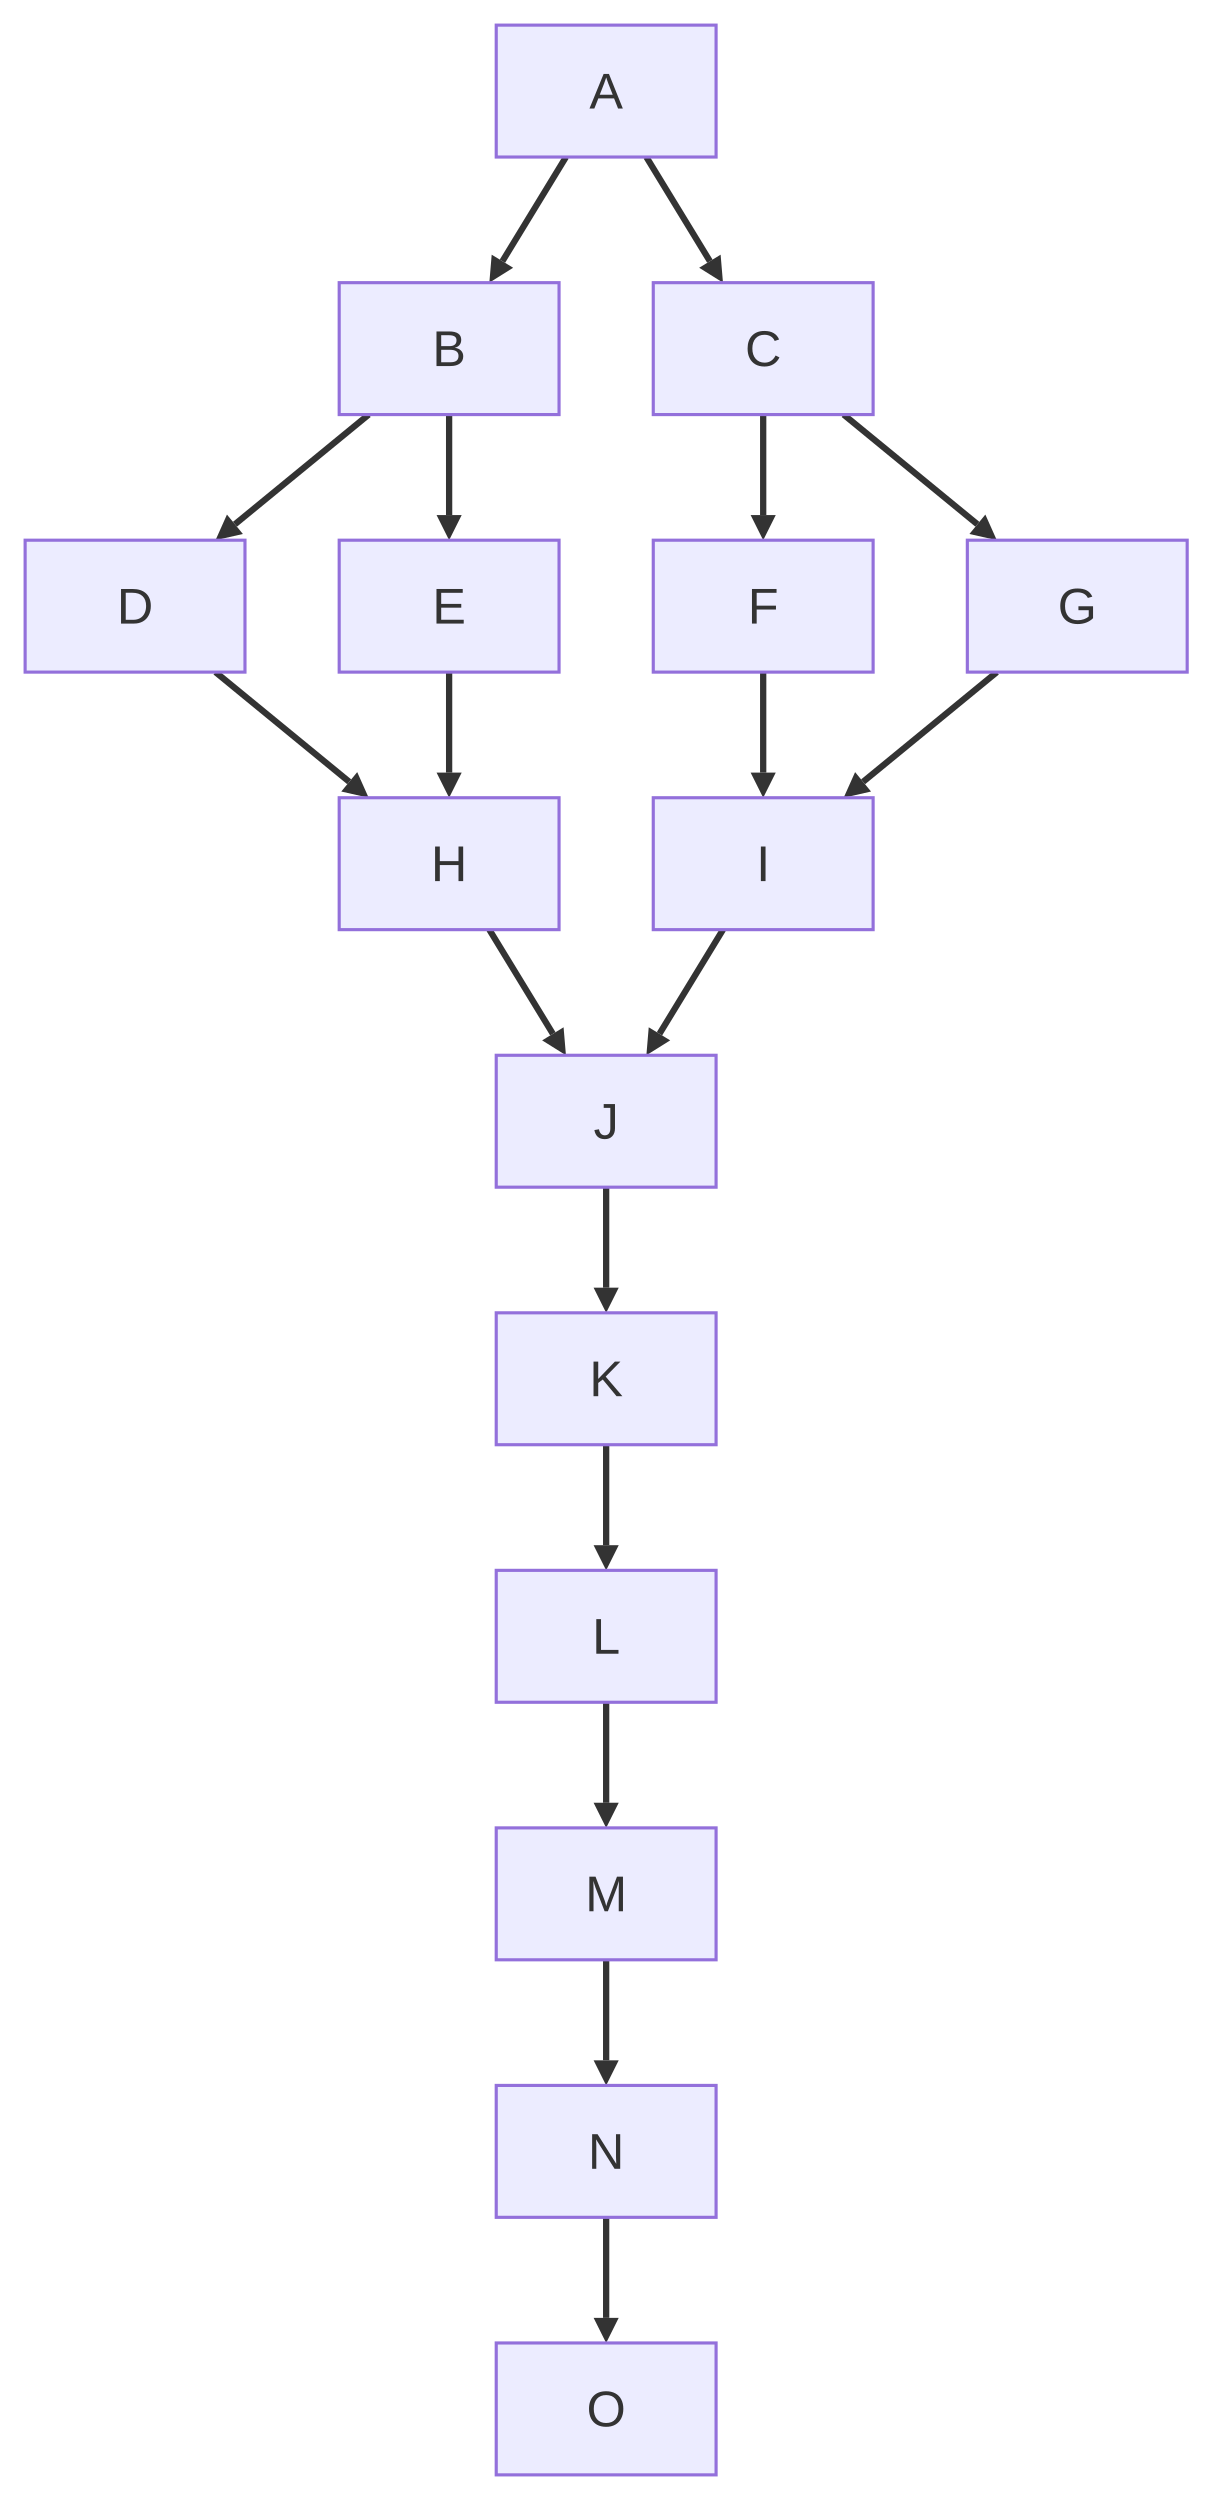
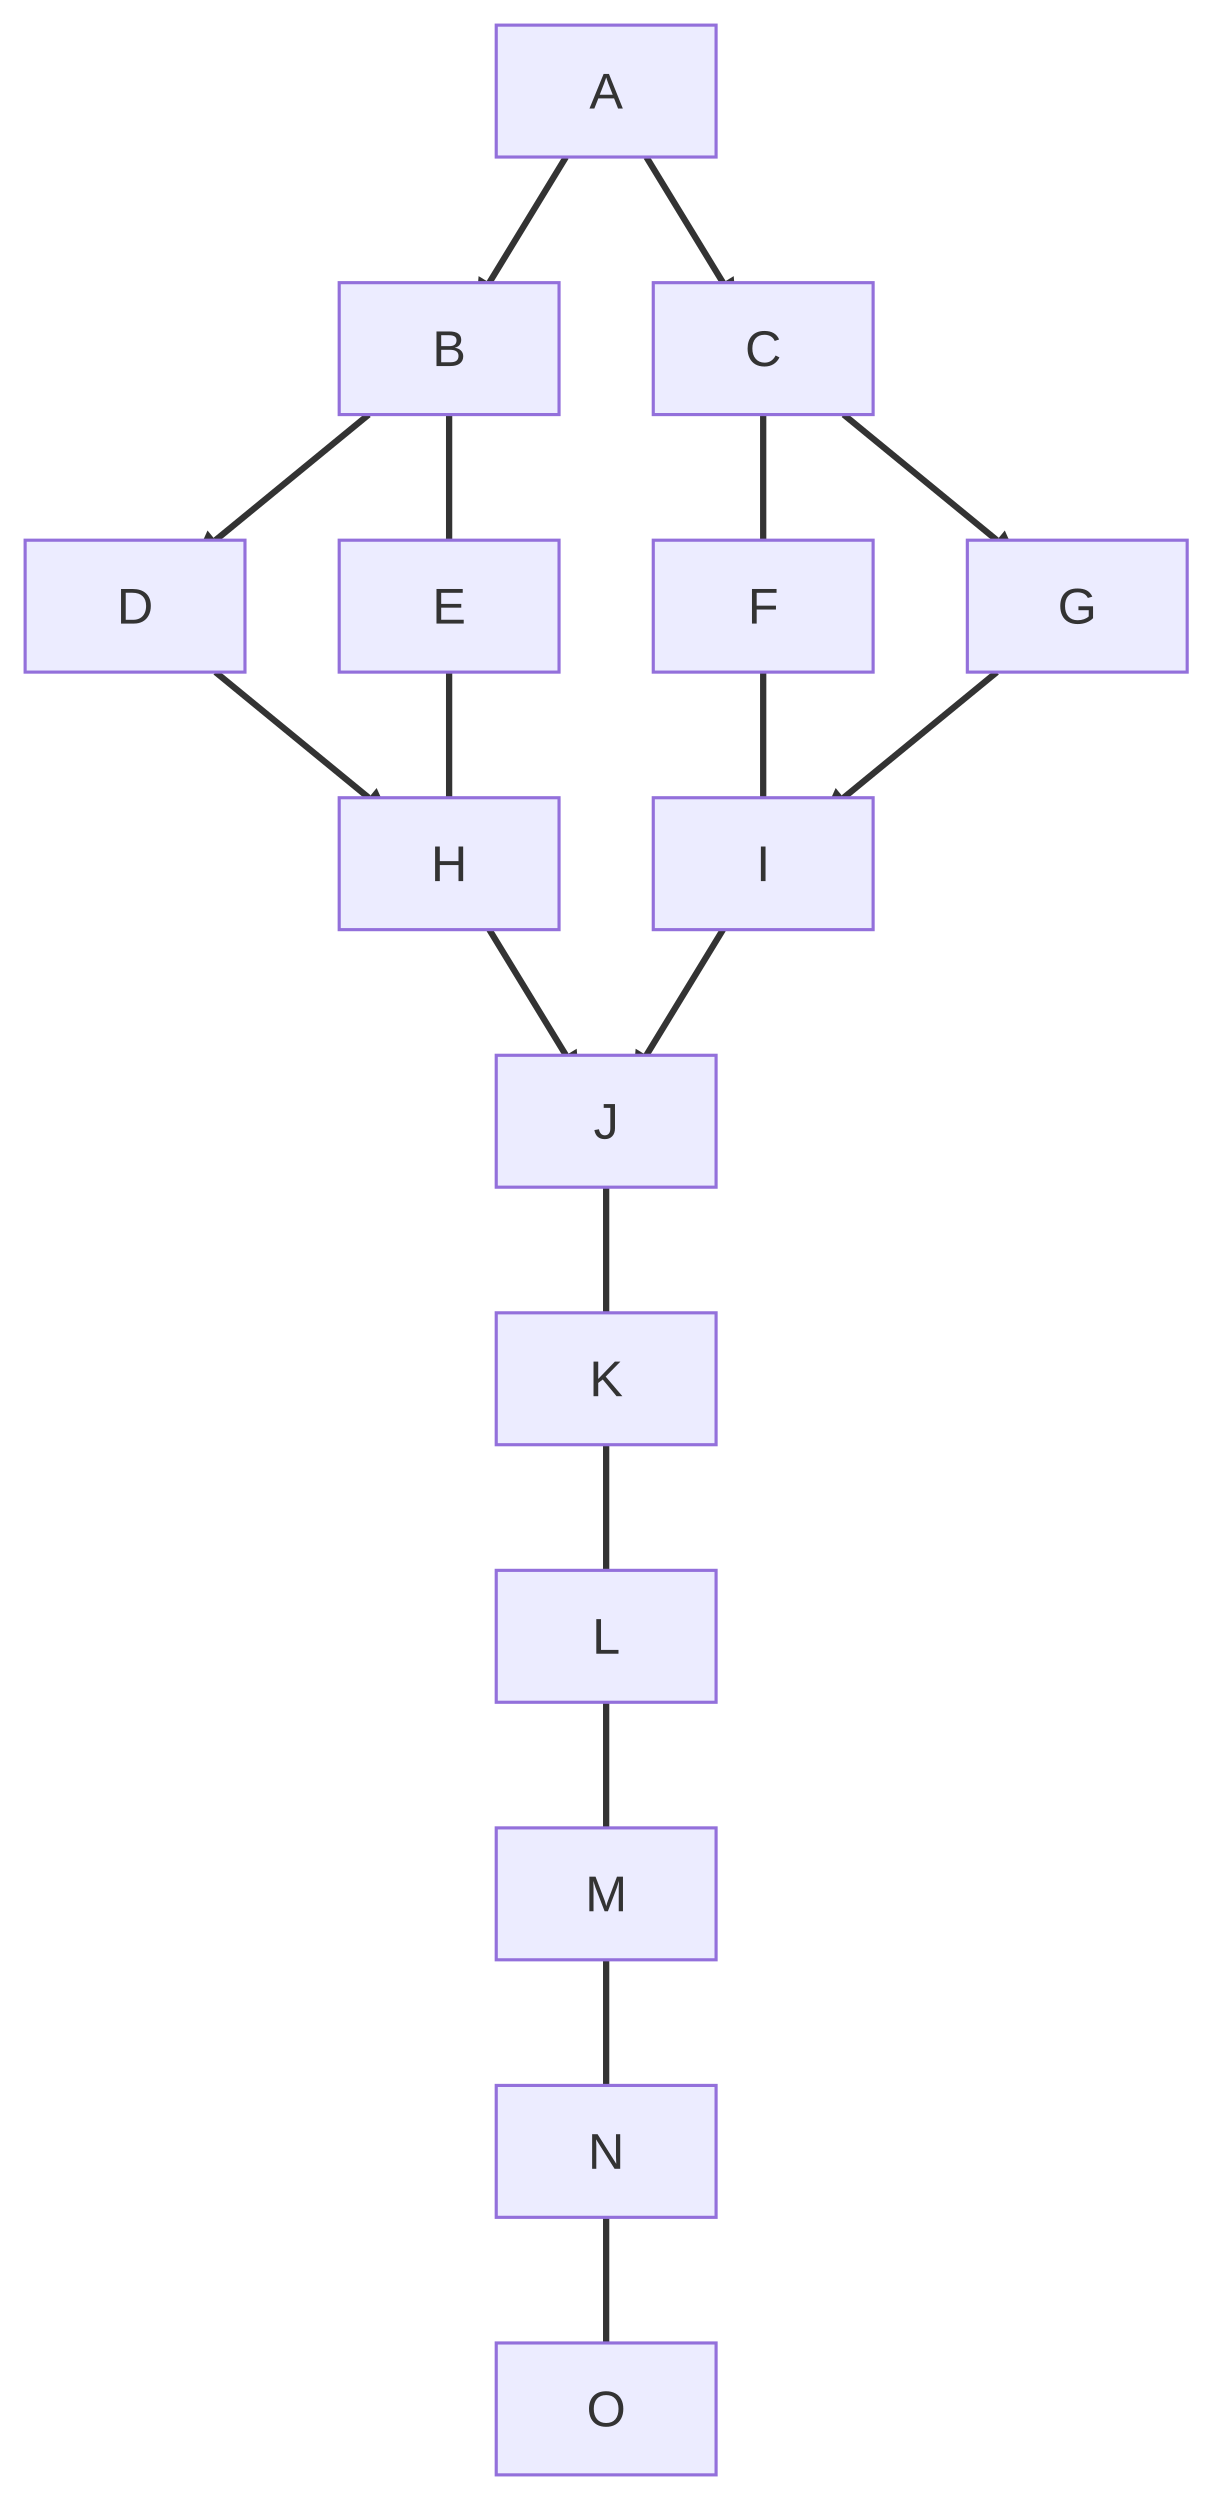
<svg xmlns="http://www.w3.org/2000/svg" viewBox="-8.0 -8.0 386 796" width="386" height="796" style="background-color: white">
  <defs>
    <marker id="arrow" viewBox="0 0 10 10" markerWidth="8" markerHeight="8" refX="0" refY="5" orient="auto" markerUnits="userSpaceOnUse">
      <path d="M 0 0 L 10 5 L 0 10 z" fill="#333333" />
    </marker>
    <marker id="circle-end" viewBox="0 0 10 10" markerWidth="8" markerHeight="8" refX="10" refY="5" orient="auto" markerUnits="userSpaceOnUse">
      <circle cx="5" cy="5" r="5" fill="#333333" />
    </marker>
    <marker id="cross-end" viewBox="0 0 11 11" markerWidth="8" markerHeight="8" refX="10" refY="5.5" orient="auto" markerUnits="userSpaceOnUse">
      <path d="M 1,1 l 9,9 M 10,1 l -9,9" stroke="#333333" stroke-width="2" />
    </marker>
    <marker id="arrow-reverse" viewBox="0 0 10 10" markerWidth="8" markerHeight="8" refX="0" refY="5" orient="auto-start-reverse" markerUnits="userSpaceOnUse">
      <path d="M 0 0 L 10 5 L 0 10 z" fill="#333333" />
    </marker>
  </defs>
  <style>.node rect, .node polygon, .node circle, .node &gt; path, .node line { fill: #ECECFF; stroke: #9370DB; stroke-width: 1; }
.node text { fill: #333333; font-family: "trebuchet ms", verdana, arial, sans-serif, "Apple Color Emoji", "Segoe UI Emoji", "Noto Color Emoji", "Twemoji Mozilla"; font-size: 16px; }
.edge path { fill: none; stroke: #333333; }
.edge text { fill: #333333; font-family: "trebuchet ms", verdana, arial, sans-serif, "Apple Color Emoji", "Segoe UI Emoji", "Noto Color Emoji", "Twemoji Mozilla"; font-size: 12px; }
.subgraph rect { fill: #ffffde; stroke: #aaaa33; stroke-width: 1; opacity: 0.5; }
.subgraph text { fill: #333333; font-family: "trebuchet ms", verdana, arial, sans-serif, "Apple Color Emoji", "Segoe UI Emoji", "Noto Color Emoji", "Twemoji Mozilla"; font-size: 12px; font-weight: bold; }
</style>
  <g class="edge" data-edge-source="A" data-edge-target="B">
-     <path d="M172.2,42.0 L151.97,75.17" stroke-width="2" marker-end="url(#arrow)" />
+     <path d="M172.2,42.0 L147.8,82.0" stroke-width="2" marker-end="url(#arrow)" />
  </g>
  <g class="edge" data-edge-source="A" data-edge-target="C">
-     <path d="M197.8,42.0 L218.03,75.17" stroke-width="2" marker-end="url(#arrow)" />
+     <path d="M197.8,42.0 L222.2,82.0" stroke-width="2" marker-end="url(#arrow)" />
  </g>
  <g class="edge" data-edge-source="B" data-edge-target="D">
-     <path d="M109.39,124.0 L66.8,158.93" stroke-width="2" marker-end="url(#arrow)" />
+     <path d="M109.39,124.0 L60.61,164.0" stroke-width="2" marker-end="url(#arrow)" />
  </g>
  <g class="edge" data-edge-source="B" data-edge-target="E">
-     <path d="M135.0,124.0 L135.0,156.0" stroke-width="2" marker-end="url(#arrow)" />
+     <path d="M135.0,124.0 L135.0,164.0" stroke-width="2" marker-end="url(#arrow)" />
  </g>
  <g class="edge" data-edge-source="C" data-edge-target="F">
-     <path d="M235.0,124.0 L235.0,156.0" stroke-width="2" marker-end="url(#arrow)" />
+     <path d="M235.0,124.0 L235.0,164.0" stroke-width="2" marker-end="url(#arrow)" />
  </g>
  <g class="edge" data-edge-source="C" data-edge-target="G">
-     <path d="M260.61,124.0 L303.2,158.93" stroke-width="2" marker-end="url(#arrow)" />
+     <path d="M260.61,124.0 L309.39,164.0" stroke-width="2" marker-end="url(#arrow)" />
  </g>
  <g class="edge" data-edge-source="D" data-edge-target="H">
-     <path d="M60.61,206.0 L103.2,240.93" stroke-width="2" marker-end="url(#arrow)" />
+     <path d="M60.61,206.0 L109.39,246.0" stroke-width="2" marker-end="url(#arrow)" />
  </g>
  <g class="edge" data-edge-source="E" data-edge-target="H">
-     <path d="M135.0,206.0 L135.0,238.0" stroke-width="2" marker-end="url(#arrow)" />
+     <path d="M135.0,206.0 L135.0,246.0" stroke-width="2" marker-end="url(#arrow)" />
  </g>
  <g class="edge" data-edge-source="F" data-edge-target="I">
-     <path d="M235.0,206.0 L235.0,238.0" stroke-width="2" marker-end="url(#arrow)" />
+     <path d="M235.0,206.0 L235.0,246.0" stroke-width="2" marker-end="url(#arrow)" />
  </g>
  <g class="edge" data-edge-source="G" data-edge-target="I">
-     <path d="M309.39,206.0 L266.8,240.93" stroke-width="2" marker-end="url(#arrow)" />
+     <path d="M309.39,206.0 L260.61,246.0" stroke-width="2" marker-end="url(#arrow)" />
  </g>
  <g class="edge" data-edge-source="H" data-edge-target="J">
-     <path d="M147.8,288.0 L168.03,321.17" stroke-width="2" marker-end="url(#arrow)" />
+     <path d="M147.8,288.0 L172.2,328.0" stroke-width="2" marker-end="url(#arrow)" />
  </g>
  <g class="edge" data-edge-source="I" data-edge-target="J">
-     <path d="M222.2,288.0 L201.97,321.17" stroke-width="2" marker-end="url(#arrow)" />
+     <path d="M222.2,288.0 L197.8,328.0" stroke-width="2" marker-end="url(#arrow)" />
  </g>
  <g class="edge" data-edge-source="J" data-edge-target="K">
-     <path d="M185.0,370.0 L185.0,402.0" stroke-width="2" marker-end="url(#arrow)" />
+     <path d="M185.0,370.0 L185.0,410.0" stroke-width="2" marker-end="url(#arrow)" />
  </g>
  <g class="edge" data-edge-source="K" data-edge-target="L">
-     <path d="M185.0,452.0 L185.0,484.0" stroke-width="2" marker-end="url(#arrow)" />
+     <path d="M185.0,452.0 L185.0,492.0" stroke-width="2" marker-end="url(#arrow)" />
  </g>
  <g class="edge" data-edge-source="L" data-edge-target="M">
-     <path d="M185.0,534.0 L185.0,566.0" stroke-width="2" marker-end="url(#arrow)" />
+     <path d="M185.0,534.0 L185.0,574.0" stroke-width="2" marker-end="url(#arrow)" />
  </g>
  <g class="edge" data-edge-source="M" data-edge-target="N">
-     <path d="M185.0,616.0 L185.0,648.0" stroke-width="2" marker-end="url(#arrow)" />
+     <path d="M185.0,616.0 L185.0,656.0" stroke-width="2" marker-end="url(#arrow)" />
  </g>
  <g class="edge" data-edge-source="N" data-edge-target="O">
-     <path d="M185.0,698.0 L185.0,730.0" stroke-width="2" marker-end="url(#arrow)" />
+     <path d="M185.0,698.0 L185.0,738.0" stroke-width="2" marker-end="url(#arrow)" />
  </g>
  <g class="node" data-node-id="A">
    <rect x="150.0" y="0.0" width="70.0" height="42.0" />
    <text text-anchor="middle" dominant-baseline="central" font-family="&quot;trebuchet ms&quot;, verdana, arial, sans-serif, &quot;Apple Color Emoji&quot;, &quot;Segoe UI Emoji&quot;, &quot;Noto Color Emoji&quot;, &quot;Twemoji Mozilla&quot;" x="185" y="21">A</text>
  </g>
  <g class="node" data-node-id="B">
    <rect x="100.0" y="82.0" width="70.0" height="42.0" />
    <text text-anchor="middle" dominant-baseline="central" font-family="&quot;trebuchet ms&quot;, verdana, arial, sans-serif, &quot;Apple Color Emoji&quot;, &quot;Segoe UI Emoji&quot;, &quot;Noto Color Emoji&quot;, &quot;Twemoji Mozilla&quot;" x="135" y="103">B</text>
  </g>
  <g class="node" data-node-id="C">
    <rect x="200.0" y="82.0" width="70.0" height="42.0" />
    <text text-anchor="middle" dominant-baseline="central" font-family="&quot;trebuchet ms&quot;, verdana, arial, sans-serif, &quot;Apple Color Emoji&quot;, &quot;Segoe UI Emoji&quot;, &quot;Noto Color Emoji&quot;, &quot;Twemoji Mozilla&quot;" x="235" y="103">C</text>
  </g>
  <g class="node" data-node-id="D">
    <rect x="0.0" y="164.0" width="70.0" height="42.0" />
    <text text-anchor="middle" dominant-baseline="central" font-family="&quot;trebuchet ms&quot;, verdana, arial, sans-serif, &quot;Apple Color Emoji&quot;, &quot;Segoe UI Emoji&quot;, &quot;Noto Color Emoji&quot;, &quot;Twemoji Mozilla&quot;" x="35" y="185">D</text>
  </g>
  <g class="node" data-node-id="E">
    <rect x="100.0" y="164.0" width="70.0" height="42.0" />
    <text text-anchor="middle" dominant-baseline="central" font-family="&quot;trebuchet ms&quot;, verdana, arial, sans-serif, &quot;Apple Color Emoji&quot;, &quot;Segoe UI Emoji&quot;, &quot;Noto Color Emoji&quot;, &quot;Twemoji Mozilla&quot;" x="135" y="185">E</text>
  </g>
  <g class="node" data-node-id="F">
    <rect x="200.0" y="164.0" width="70.0" height="42.0" />
    <text text-anchor="middle" dominant-baseline="central" font-family="&quot;trebuchet ms&quot;, verdana, arial, sans-serif, &quot;Apple Color Emoji&quot;, &quot;Segoe UI Emoji&quot;, &quot;Noto Color Emoji&quot;, &quot;Twemoji Mozilla&quot;" x="235" y="185">F</text>
  </g>
  <g class="node" data-node-id="G">
    <rect x="300.0" y="164.0" width="70.0" height="42.0" />
    <text text-anchor="middle" dominant-baseline="central" font-family="&quot;trebuchet ms&quot;, verdana, arial, sans-serif, &quot;Apple Color Emoji&quot;, &quot;Segoe UI Emoji&quot;, &quot;Noto Color Emoji&quot;, &quot;Twemoji Mozilla&quot;" x="335" y="185">G</text>
  </g>
  <g class="node" data-node-id="H">
    <rect x="100.0" y="246.0" width="70.0" height="42.0" />
    <text text-anchor="middle" dominant-baseline="central" font-family="&quot;trebuchet ms&quot;, verdana, arial, sans-serif, &quot;Apple Color Emoji&quot;, &quot;Segoe UI Emoji&quot;, &quot;Noto Color Emoji&quot;, &quot;Twemoji Mozilla&quot;" x="135" y="267">H</text>
  </g>
  <g class="node" data-node-id="I">
    <rect x="200.0" y="246.0" width="70.0" height="42.0" />
    <text text-anchor="middle" dominant-baseline="central" font-family="&quot;trebuchet ms&quot;, verdana, arial, sans-serif, &quot;Apple Color Emoji&quot;, &quot;Segoe UI Emoji&quot;, &quot;Noto Color Emoji&quot;, &quot;Twemoji Mozilla&quot;" x="235" y="267">I</text>
  </g>
  <g class="node" data-node-id="J">
    <rect x="150.0" y="328.0" width="70.0" height="42.0" />
    <text text-anchor="middle" dominant-baseline="central" font-family="&quot;trebuchet ms&quot;, verdana, arial, sans-serif, &quot;Apple Color Emoji&quot;, &quot;Segoe UI Emoji&quot;, &quot;Noto Color Emoji&quot;, &quot;Twemoji Mozilla&quot;" x="185" y="349">J</text>
  </g>
  <g class="node" data-node-id="K">
    <rect x="150.0" y="410.0" width="70.0" height="42.0" />
    <text text-anchor="middle" dominant-baseline="central" font-family="&quot;trebuchet ms&quot;, verdana, arial, sans-serif, &quot;Apple Color Emoji&quot;, &quot;Segoe UI Emoji&quot;, &quot;Noto Color Emoji&quot;, &quot;Twemoji Mozilla&quot;" x="185" y="431">K</text>
  </g>
  <g class="node" data-node-id="L">
    <rect x="150.0" y="492.0" width="70.0" height="42.0" />
    <text text-anchor="middle" dominant-baseline="central" font-family="&quot;trebuchet ms&quot;, verdana, arial, sans-serif, &quot;Apple Color Emoji&quot;, &quot;Segoe UI Emoji&quot;, &quot;Noto Color Emoji&quot;, &quot;Twemoji Mozilla&quot;" x="185" y="513">L</text>
  </g>
  <g class="node" data-node-id="M">
    <rect x="150.0" y="574.0" width="70.0" height="42.0" />
    <text text-anchor="middle" dominant-baseline="central" font-family="&quot;trebuchet ms&quot;, verdana, arial, sans-serif, &quot;Apple Color Emoji&quot;, &quot;Segoe UI Emoji&quot;, &quot;Noto Color Emoji&quot;, &quot;Twemoji Mozilla&quot;" x="185" y="595">M</text>
  </g>
  <g class="node" data-node-id="N">
    <rect x="150.0" y="656.0" width="70.0" height="42.0" />
    <text text-anchor="middle" dominant-baseline="central" font-family="&quot;trebuchet ms&quot;, verdana, arial, sans-serif, &quot;Apple Color Emoji&quot;, &quot;Segoe UI Emoji&quot;, &quot;Noto Color Emoji&quot;, &quot;Twemoji Mozilla&quot;" x="185" y="677">N</text>
  </g>
  <g class="node" data-node-id="O">
    <rect x="150.0" y="738.0" width="70.0" height="42.0" />
    <text text-anchor="middle" dominant-baseline="central" font-family="&quot;trebuchet ms&quot;, verdana, arial, sans-serif, &quot;Apple Color Emoji&quot;, &quot;Segoe UI Emoji&quot;, &quot;Noto Color Emoji&quot;, &quot;Twemoji Mozilla&quot;" x="185" y="759">O</text>
  </g>
</svg>
